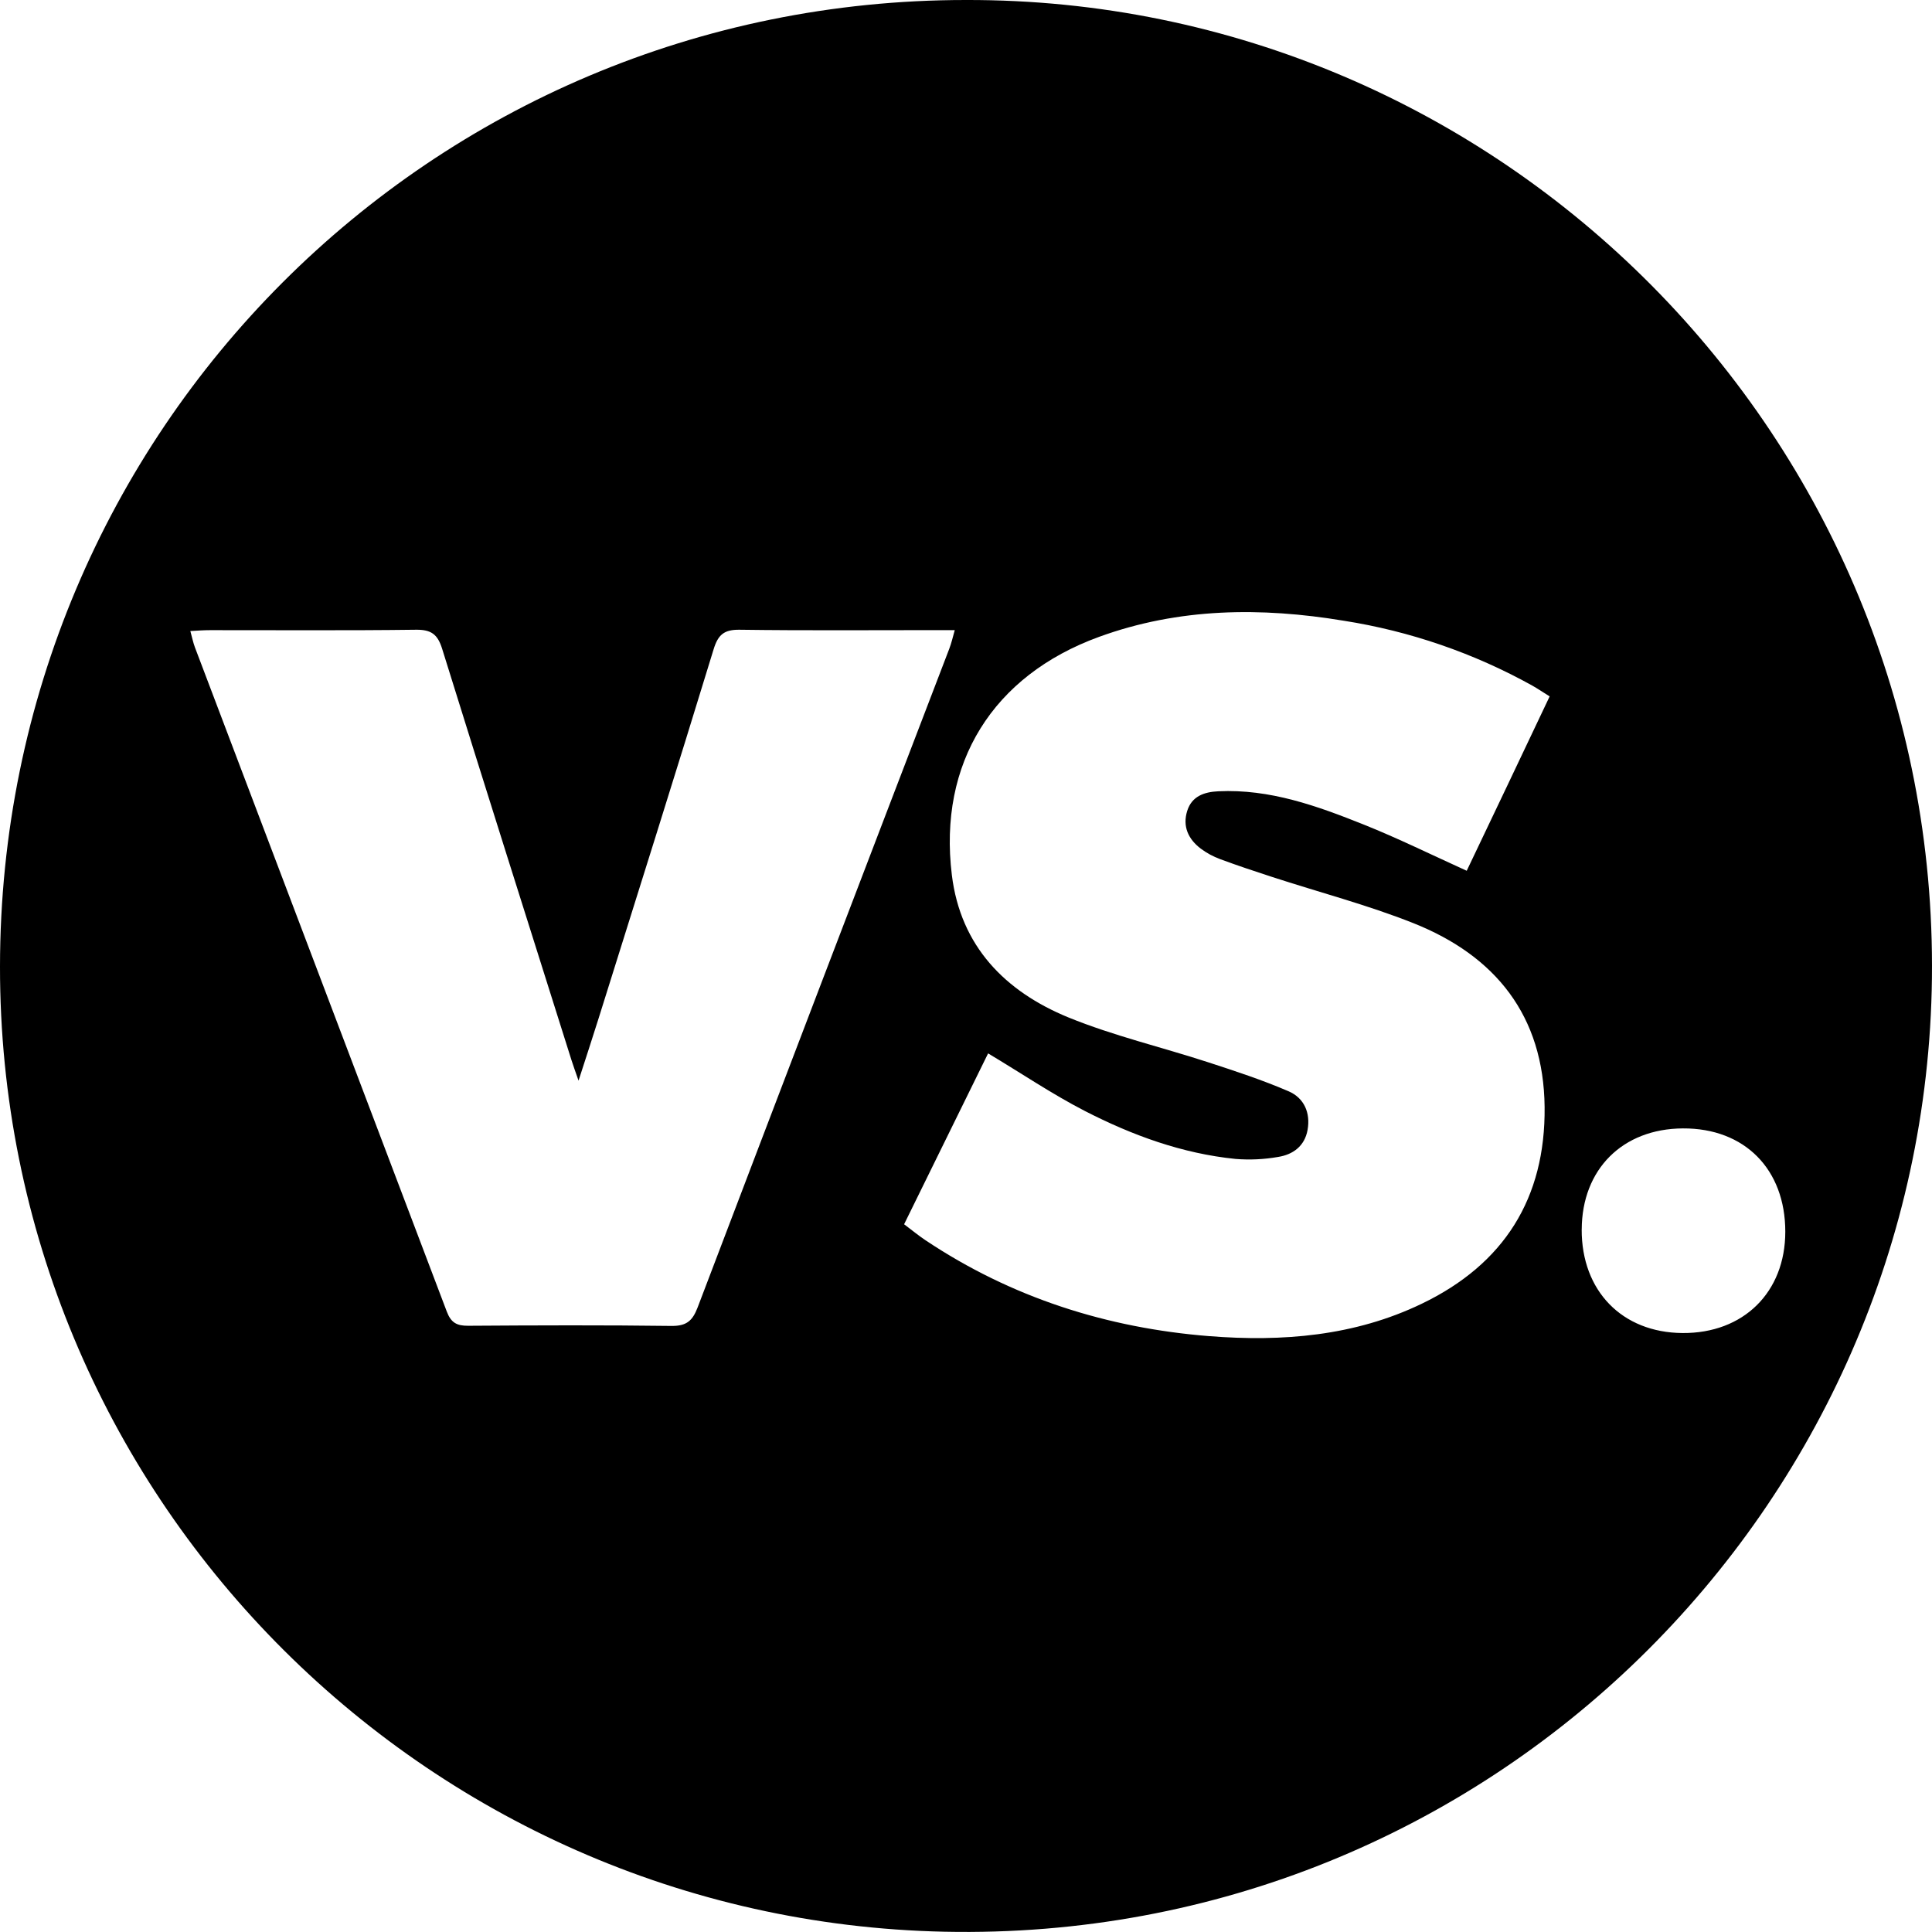
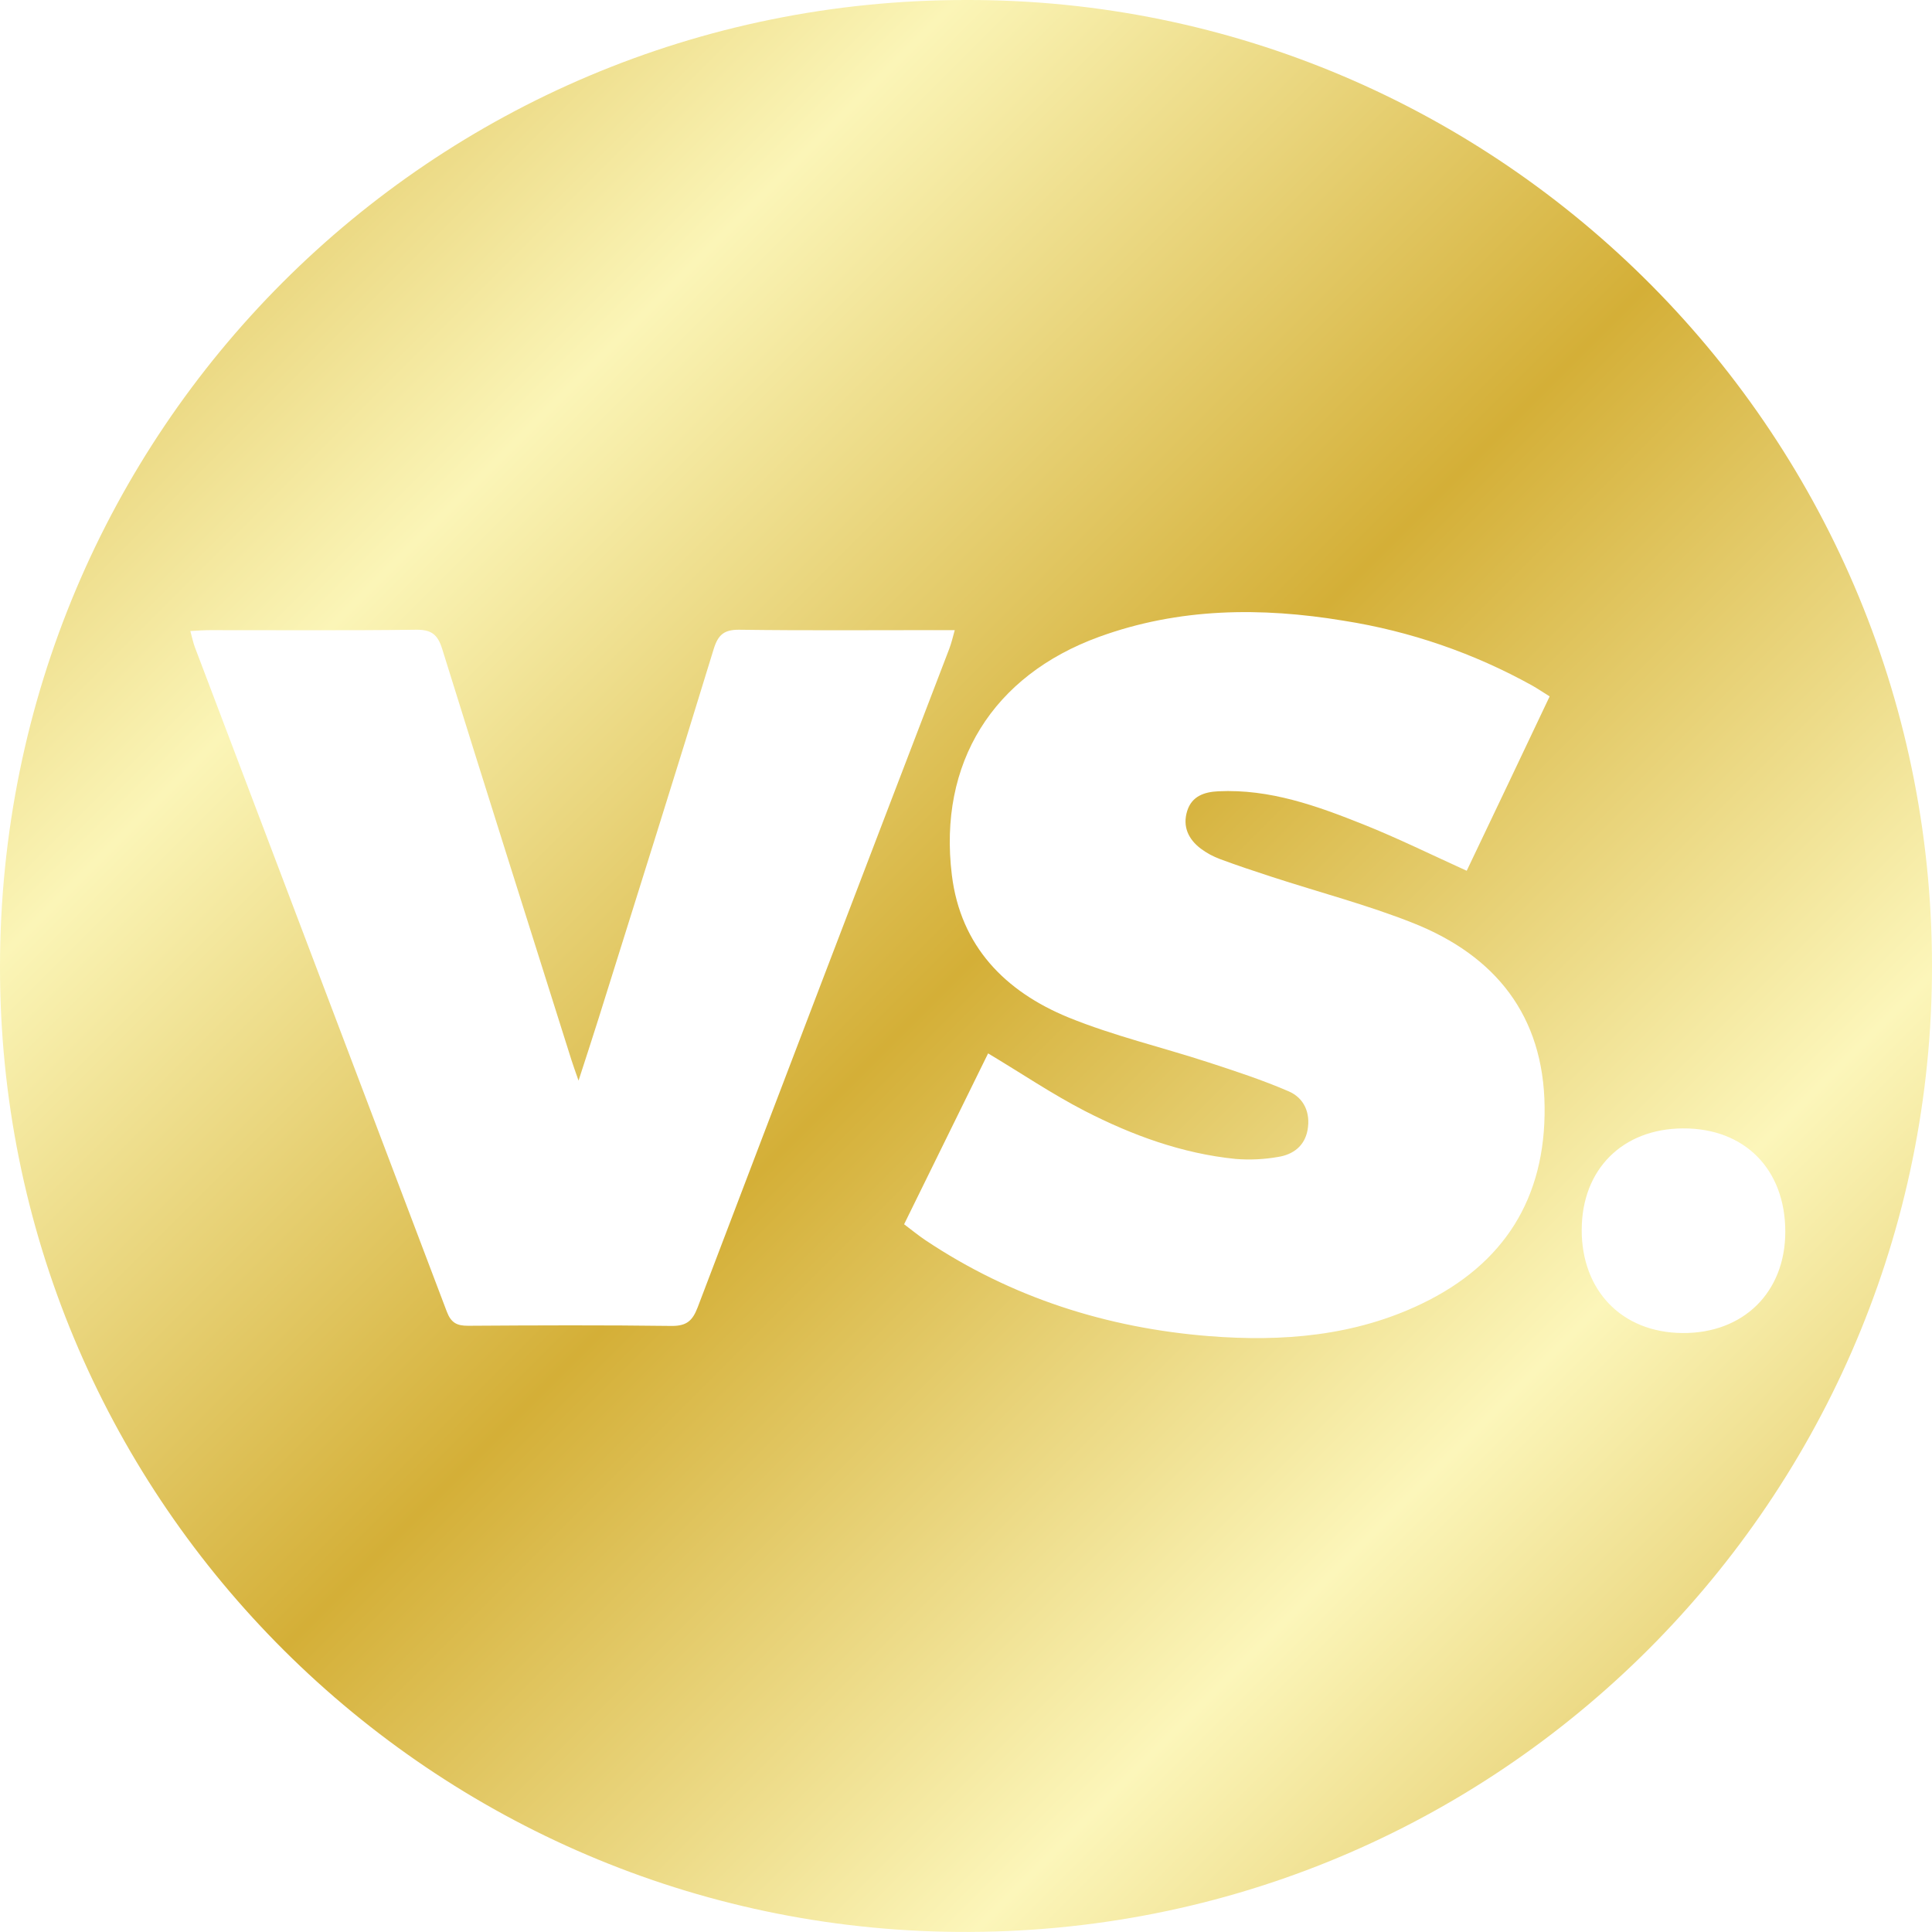
<svg xmlns="http://www.w3.org/2000/svg" viewBox="0 0 563.76 563.74">
+   <defs>
+     <linearGradient id="premiumGold" x1="0%" y1="0%" x2="100%" y2="100%">
+       <stop offset="0%" style="stop-color:#D4AF37;stop-opacity:1" />
+       <stop offset="25%" style="stop-color:#FBF5B7;stop-opacity:1" />
+       <stop offset="50%" style="stop-color:#D4AF37;stop-opacity:1" />
+       <stop offset="75%" style="stop-color:#FCF6BA;stop-opacity:1" />
+       <stop offset="100%" style="stop-color:#D4AF37;stop-opacity:1" />
+     </linearGradient>
+   </defs>
  <g id="Layer_2" data-name="Layer 2">
    <g id="Layer_1-2" data-name="Layer 1">
-       <path d="M281.81,0c156-.42,283.81,127.49,281.93,285.42C561.91,439.76,434.57,567,275.63,563.68,123.24,560.48-.14,435.79,0,282,.14,125.77,125.85,0,281.81,0ZM452.19,203.21c-2-1.25-3.51-2.27-5.08-3.16a166.44,166.44,0,0,0-55-18.92c-24.14-4-48.1-3.79-71.44,4.72-31,11.31-46.91,36.81-42.92,69.47,2.55,20.82,15.58,34,34,41.56C325,302.28,339,305.55,352.63,310c7.89,2.57,15.81,5.17,23.41,8.45,4.49,1.94,6.41,6.27,5.51,11.27-.84,4.7-4.24,7.2-8.62,7.88a49,49,0,0,1-12.38.58c-15.62-1.57-30.19-6.91-44-14-9.55-4.92-18.51-11-28.22-16.8l-24.51,49.86c2.26,1.7,4.17,3.28,6.22,4.65,25.09,16.76,53,25.63,82.83,28,21.29,1.67,42.36,0,62-9.46,24-11.53,36.13-30.77,35.85-57.41s-14.33-44.11-38.31-53.65c-13.42-5.33-27.49-9-41.25-13.49-5.07-1.65-10.12-3.33-15.11-5.18a22.3,22.3,0,0,1-5.68-3.08c-3.61-2.75-5.36-6.45-3.94-11,1.35-4.31,5-5.53,9.05-5.72,15.07-.73,28.89,4.28,42.51,9.73,10,4,19.67,8.78,30,13.46C436,237.31,444,220.51,452.19,203.21ZM55.54,184.14c.55,2,.83,3.41,1.34,4.76q36.77,96.9,73.49,193.81c1.24,3.28,2.94,4.17,6.23,4.15,19.83-.13,39.66-.21,59.49.05,4.32,0,6-1.57,7.46-5.35Q240.14,285.4,277,189.31c.6-1.58,1-3.25,1.6-5.44h-5.81c-19,0-38,.15-57-.11-4.5-.06-6.25,1.45-7.55,5.68-11,36-22.34,71.85-33.58,107.76-1.76,5.62-3.61,11.22-5.84,18.13-1-2.91-1.57-4.41-2.05-5.95-12.62-40-25.3-80-37.75-120.06-1.32-4.24-3.2-5.62-7.66-5.56-20,.26-40,.1-60,.12C59.56,183.88,57.8,184,55.54,184.14Zm406,174.61c-.06,17.93,11.78,30.1,29.41,30.23,17.78.14,30-11.88,30-29.57,0-18.22-11.86-30.24-29.88-30.14C473.47,329.36,461.61,341.19,461.55,358.75Z" />
+       <path fill="url(#premiumGold)" d="M281.81,0c156-.42,283.81,127.49,281.93,285.42C561.91,439.76,434.57,567,275.63,563.68,123.24,560.48-.14,435.79,0,282,.14,125.77,125.85,0,281.81,0ZM452.19,203.21c-2-1.25-3.51-2.27-5.08-3.16a166.44,166.44,0,0,0-55-18.92c-24.14-4-48.1-3.79-71.44,4.72-31,11.31-46.91,36.81-42.92,69.47,2.55,20.82,15.58,34,34,41.56C325,302.28,339,305.55,352.63,310c7.89,2.57,15.81,5.17,23.41,8.45,4.49,1.94,6.41,6.27,5.51,11.27-.84,4.7-4.24,7.2-8.62,7.88a49,49,0,0,1-12.38.58c-15.62-1.57-30.19-6.91-44-14-9.55-4.92-18.51-11-28.22-16.8l-24.51,49.86c2.26,1.7,4.17,3.28,6.22,4.65,25.09,16.76,53,25.63,82.83,28,21.29,1.67,42.36,0,62-9.46,24-11.53,36.13-30.77,35.85-57.41s-14.33-44.11-38.31-53.65c-13.42-5.33-27.49-9-41.25-13.49-5.07-1.65-10.12-3.33-15.11-5.18a22.3,22.3,0,0,1-5.68-3.08c-3.61-2.75-5.36-6.45-3.94-11,1.35-4.31,5-5.53,9.05-5.72,15.07-.73,28.89,4.28,42.51,9.73,10,4,19.67,8.78,30,13.46C436,237.31,444,220.51,452.19,203.21ZM55.54,184.14c.55,2,.83,3.41,1.34,4.76q36.77,96.9,73.49,193.81c1.24,3.28,2.94,4.17,6.23,4.15,19.83-.13,39.66-.21,59.49.05,4.32,0,6-1.57,7.46-5.35Q240.14,285.4,277,189.31c.6-1.58,1-3.25,1.6-5.44h-5.81c-19,0-38,.15-57-.11-4.5-.06-6.25,1.45-7.55,5.68-11,36-22.34,71.85-33.58,107.76-1.76,5.62-3.61,11.22-5.84,18.13-1-2.91-1.57-4.41-2.05-5.95-12.62-40-25.3-80-37.75-120.06-1.32-4.24-3.2-5.62-7.66-5.56-20,.26-40,.1-60,.12C59.56,183.88,57.8,184,55.54,184.14Zm406,174.61c-.06,17.93,11.78,30.1,29.41,30.23,17.78.14,30-11.88,30-29.57,0-18.22-11.86-30.24-29.88-30.14C473.47,329.36,461.61,341.19,461.55,358.75Z" />
    </g>
  </g>
</svg>
